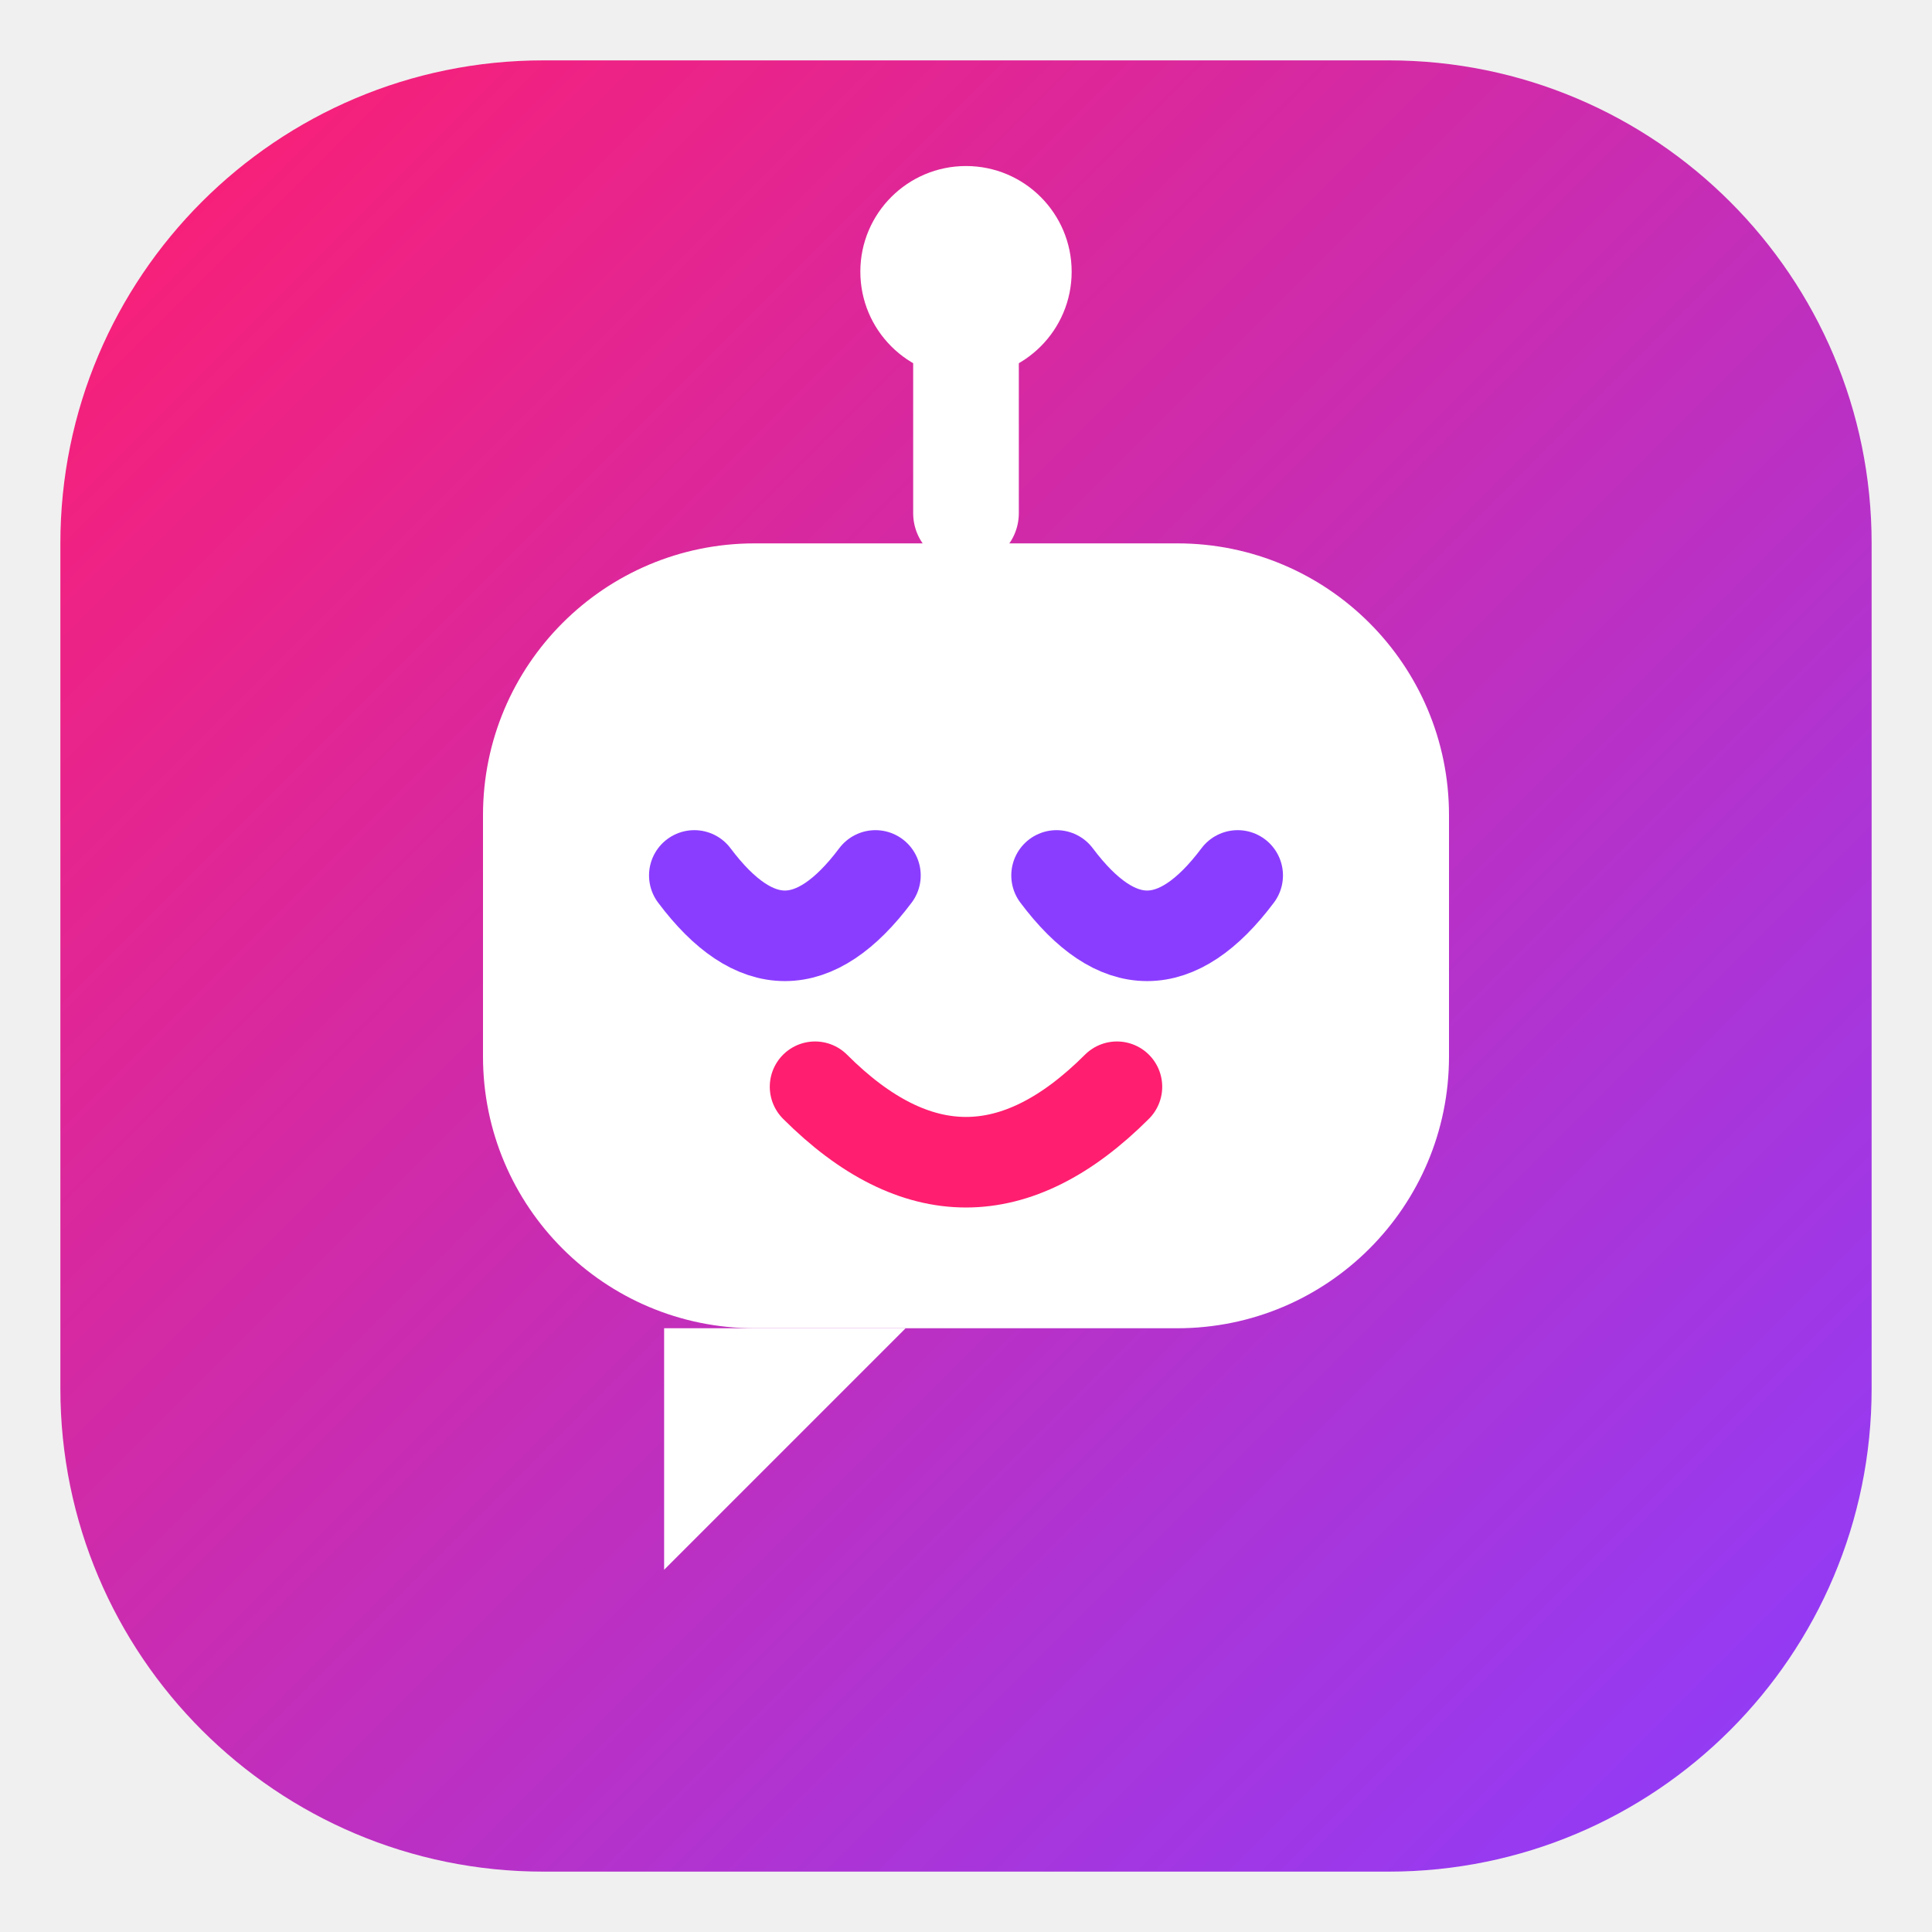
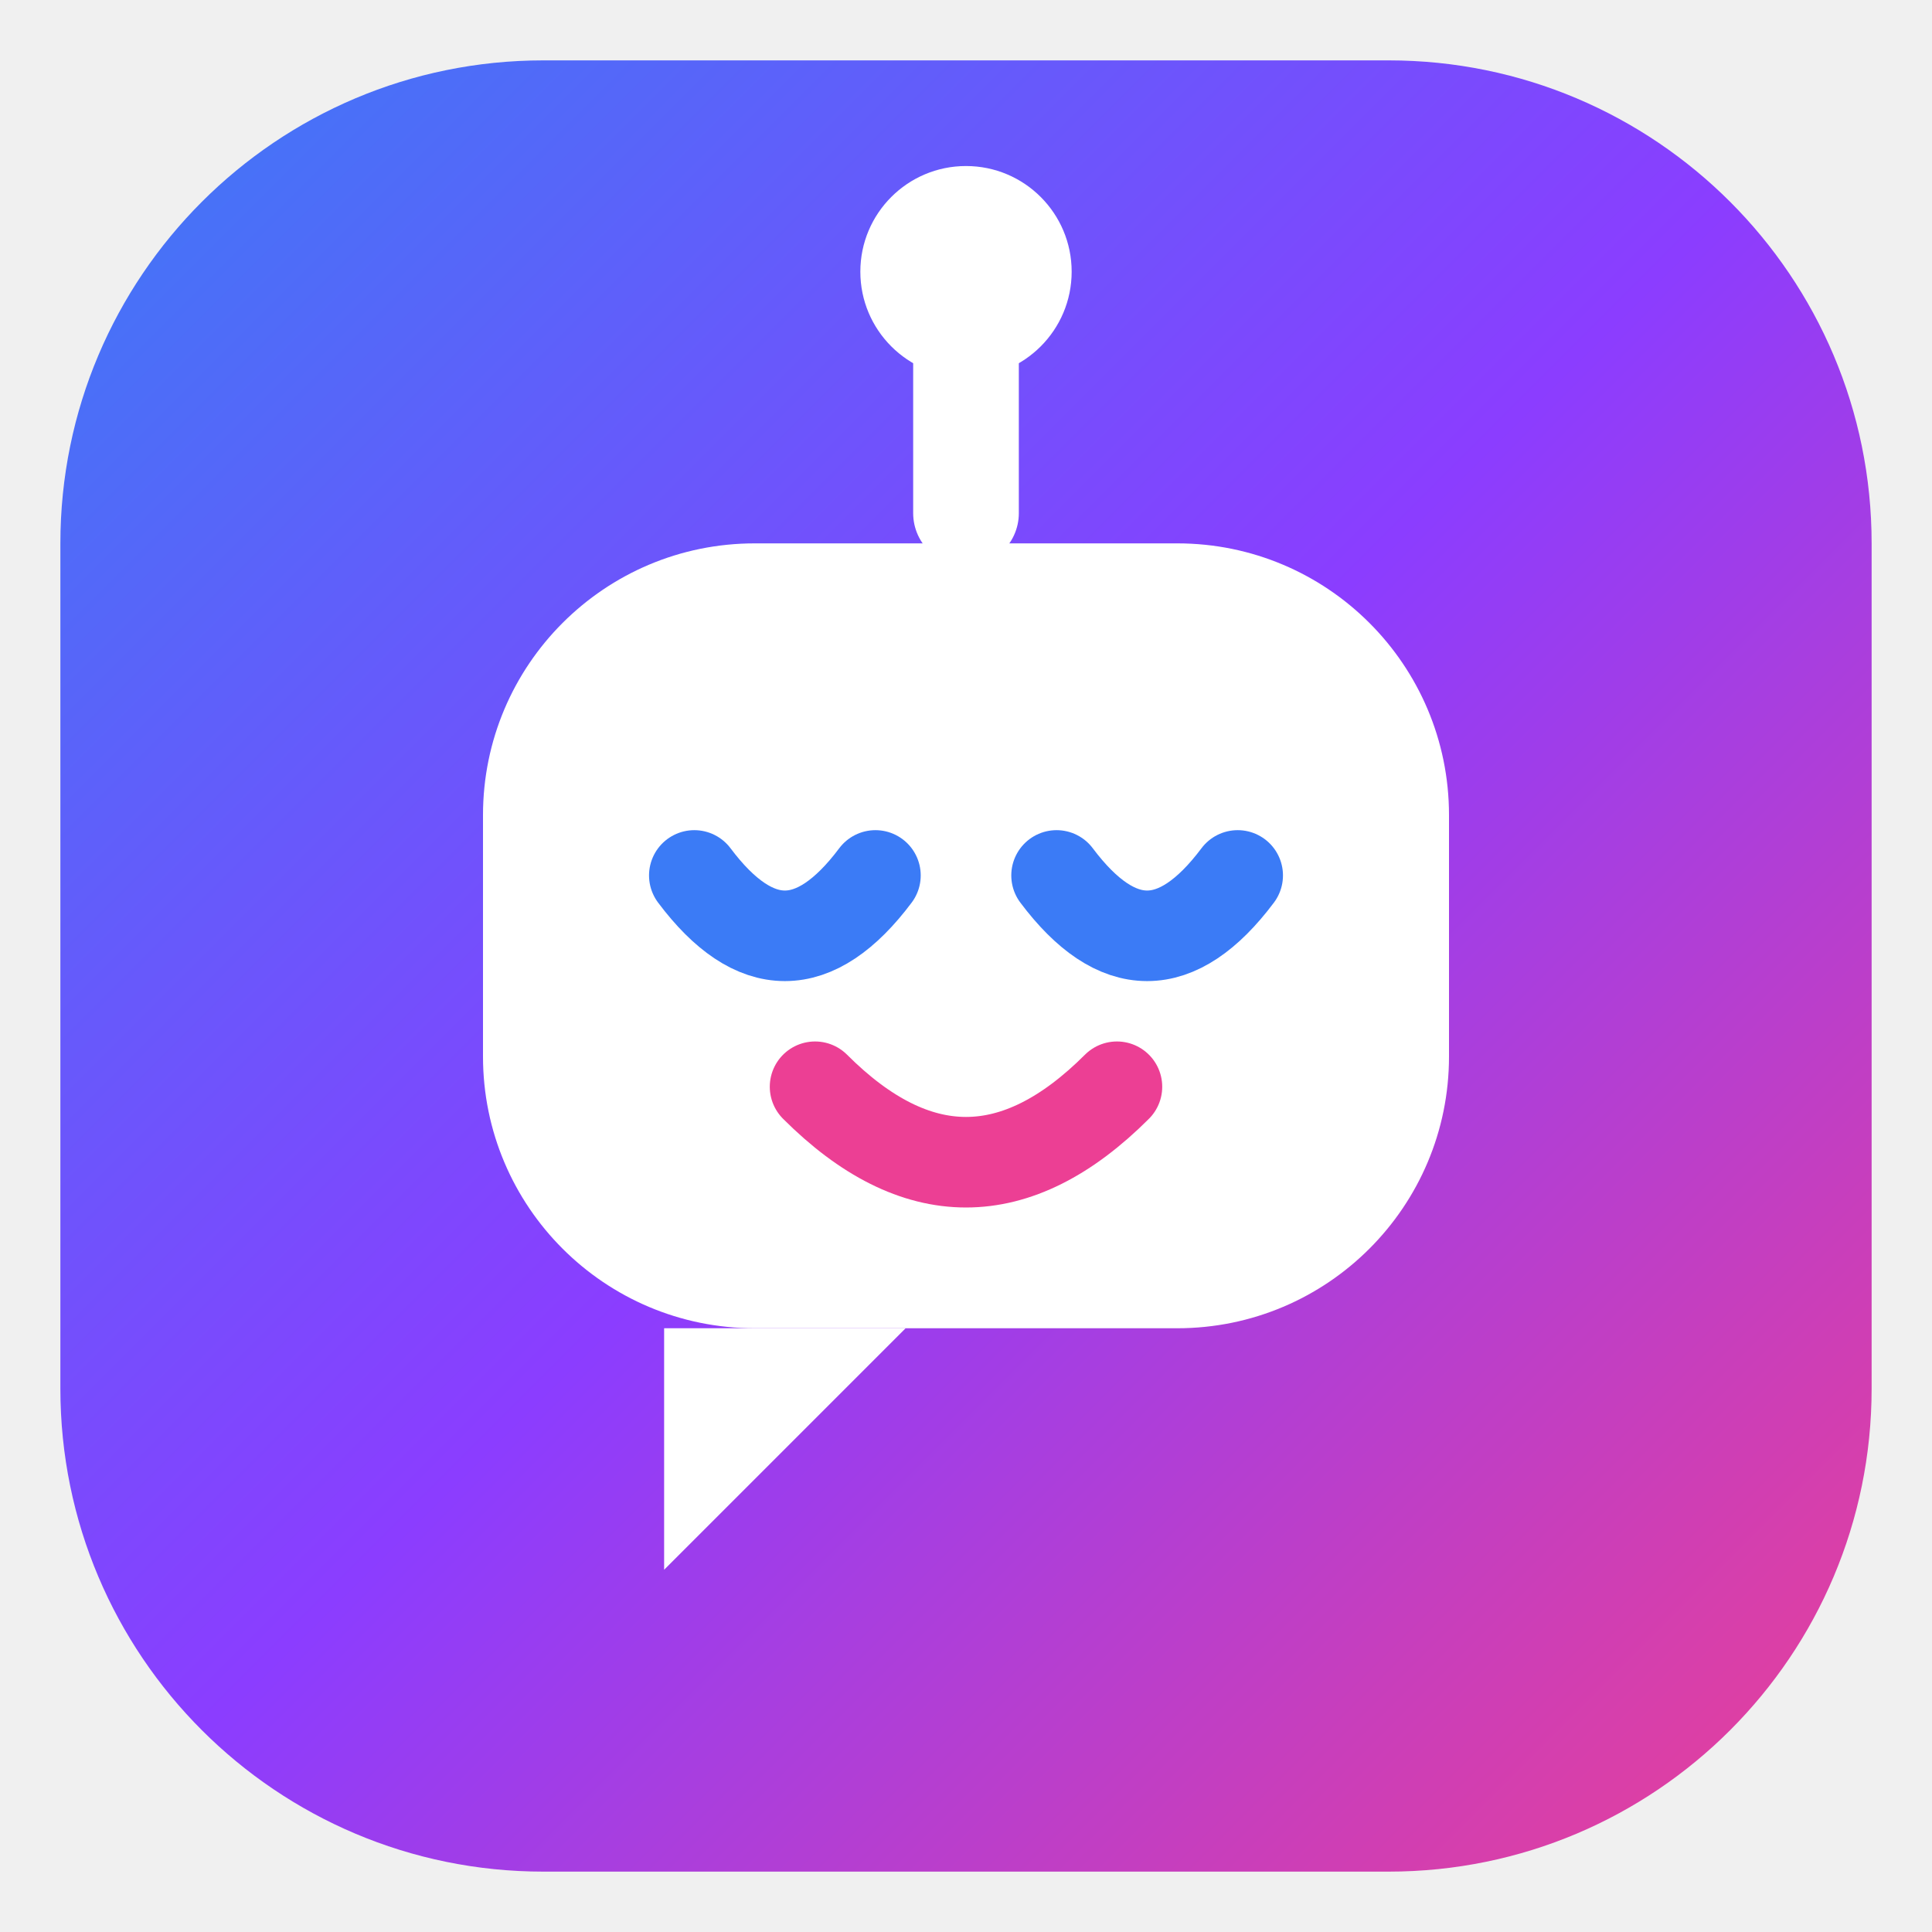
<svg xmlns="http://www.w3.org/2000/svg" width="64" height="64" viewBox="0 0 64 64">
  <defs>
    <linearGradient id="g" x1="0" y1="0" x2="1" y2="1">
-       <stop offset="0" stop-color="#ff1e6f" />
-       <stop offset="1" stop-color="#8b3dff" />
+       <stop offset="0" stop-color="#3b7bf6" />
+       <stop offset="0.5" stop-color="#8b3dff" />
+       <stop offset="1" stop-color="#ec3f94" />
    </linearGradient>
  </defs>
  <rect x="2" y="2" width="60" height="60" rx="16" fill="url(#g)" />
  <line x1="32" y1="10" x2="32" y2="17" stroke="#fff" stroke-width="3.5" stroke-linecap="round" />
  <circle cx="32" cy="9" r="3.5" fill="#fff" />
  <rect x="16" y="18" width="32" height="26" rx="9" fill="#fff" />
-   <path d="M23 29 q3 4 6 0" fill="none" stroke="#8b3dff" stroke-width="3" stroke-linecap="round" />
-   <path d="M35 29 q3 4 6 0" fill="none" stroke="#8b3dff" stroke-width="3" stroke-linecap="round" />
-   <path d="M27 36 q5 5 10 0" fill="none" stroke="#ff1e6f" stroke-width="3" stroke-linecap="round" />
+   <path d="M23 29 q3 4 6 0" fill="none" stroke="#3b7bf6" stroke-width="3" stroke-linecap="round" />
+   <path d="M35 29 q3 4 6 0" fill="none" stroke="#3b7bf6" stroke-width="3" stroke-linecap="round" />
+   <path d="M27 36 q5 5 10 0" fill="none" stroke="#ec3f94" stroke-width="3" stroke-linecap="round" />
  <path d="M22 44 l0 8 l8 -8 z" fill="#fff" />
</svg>
